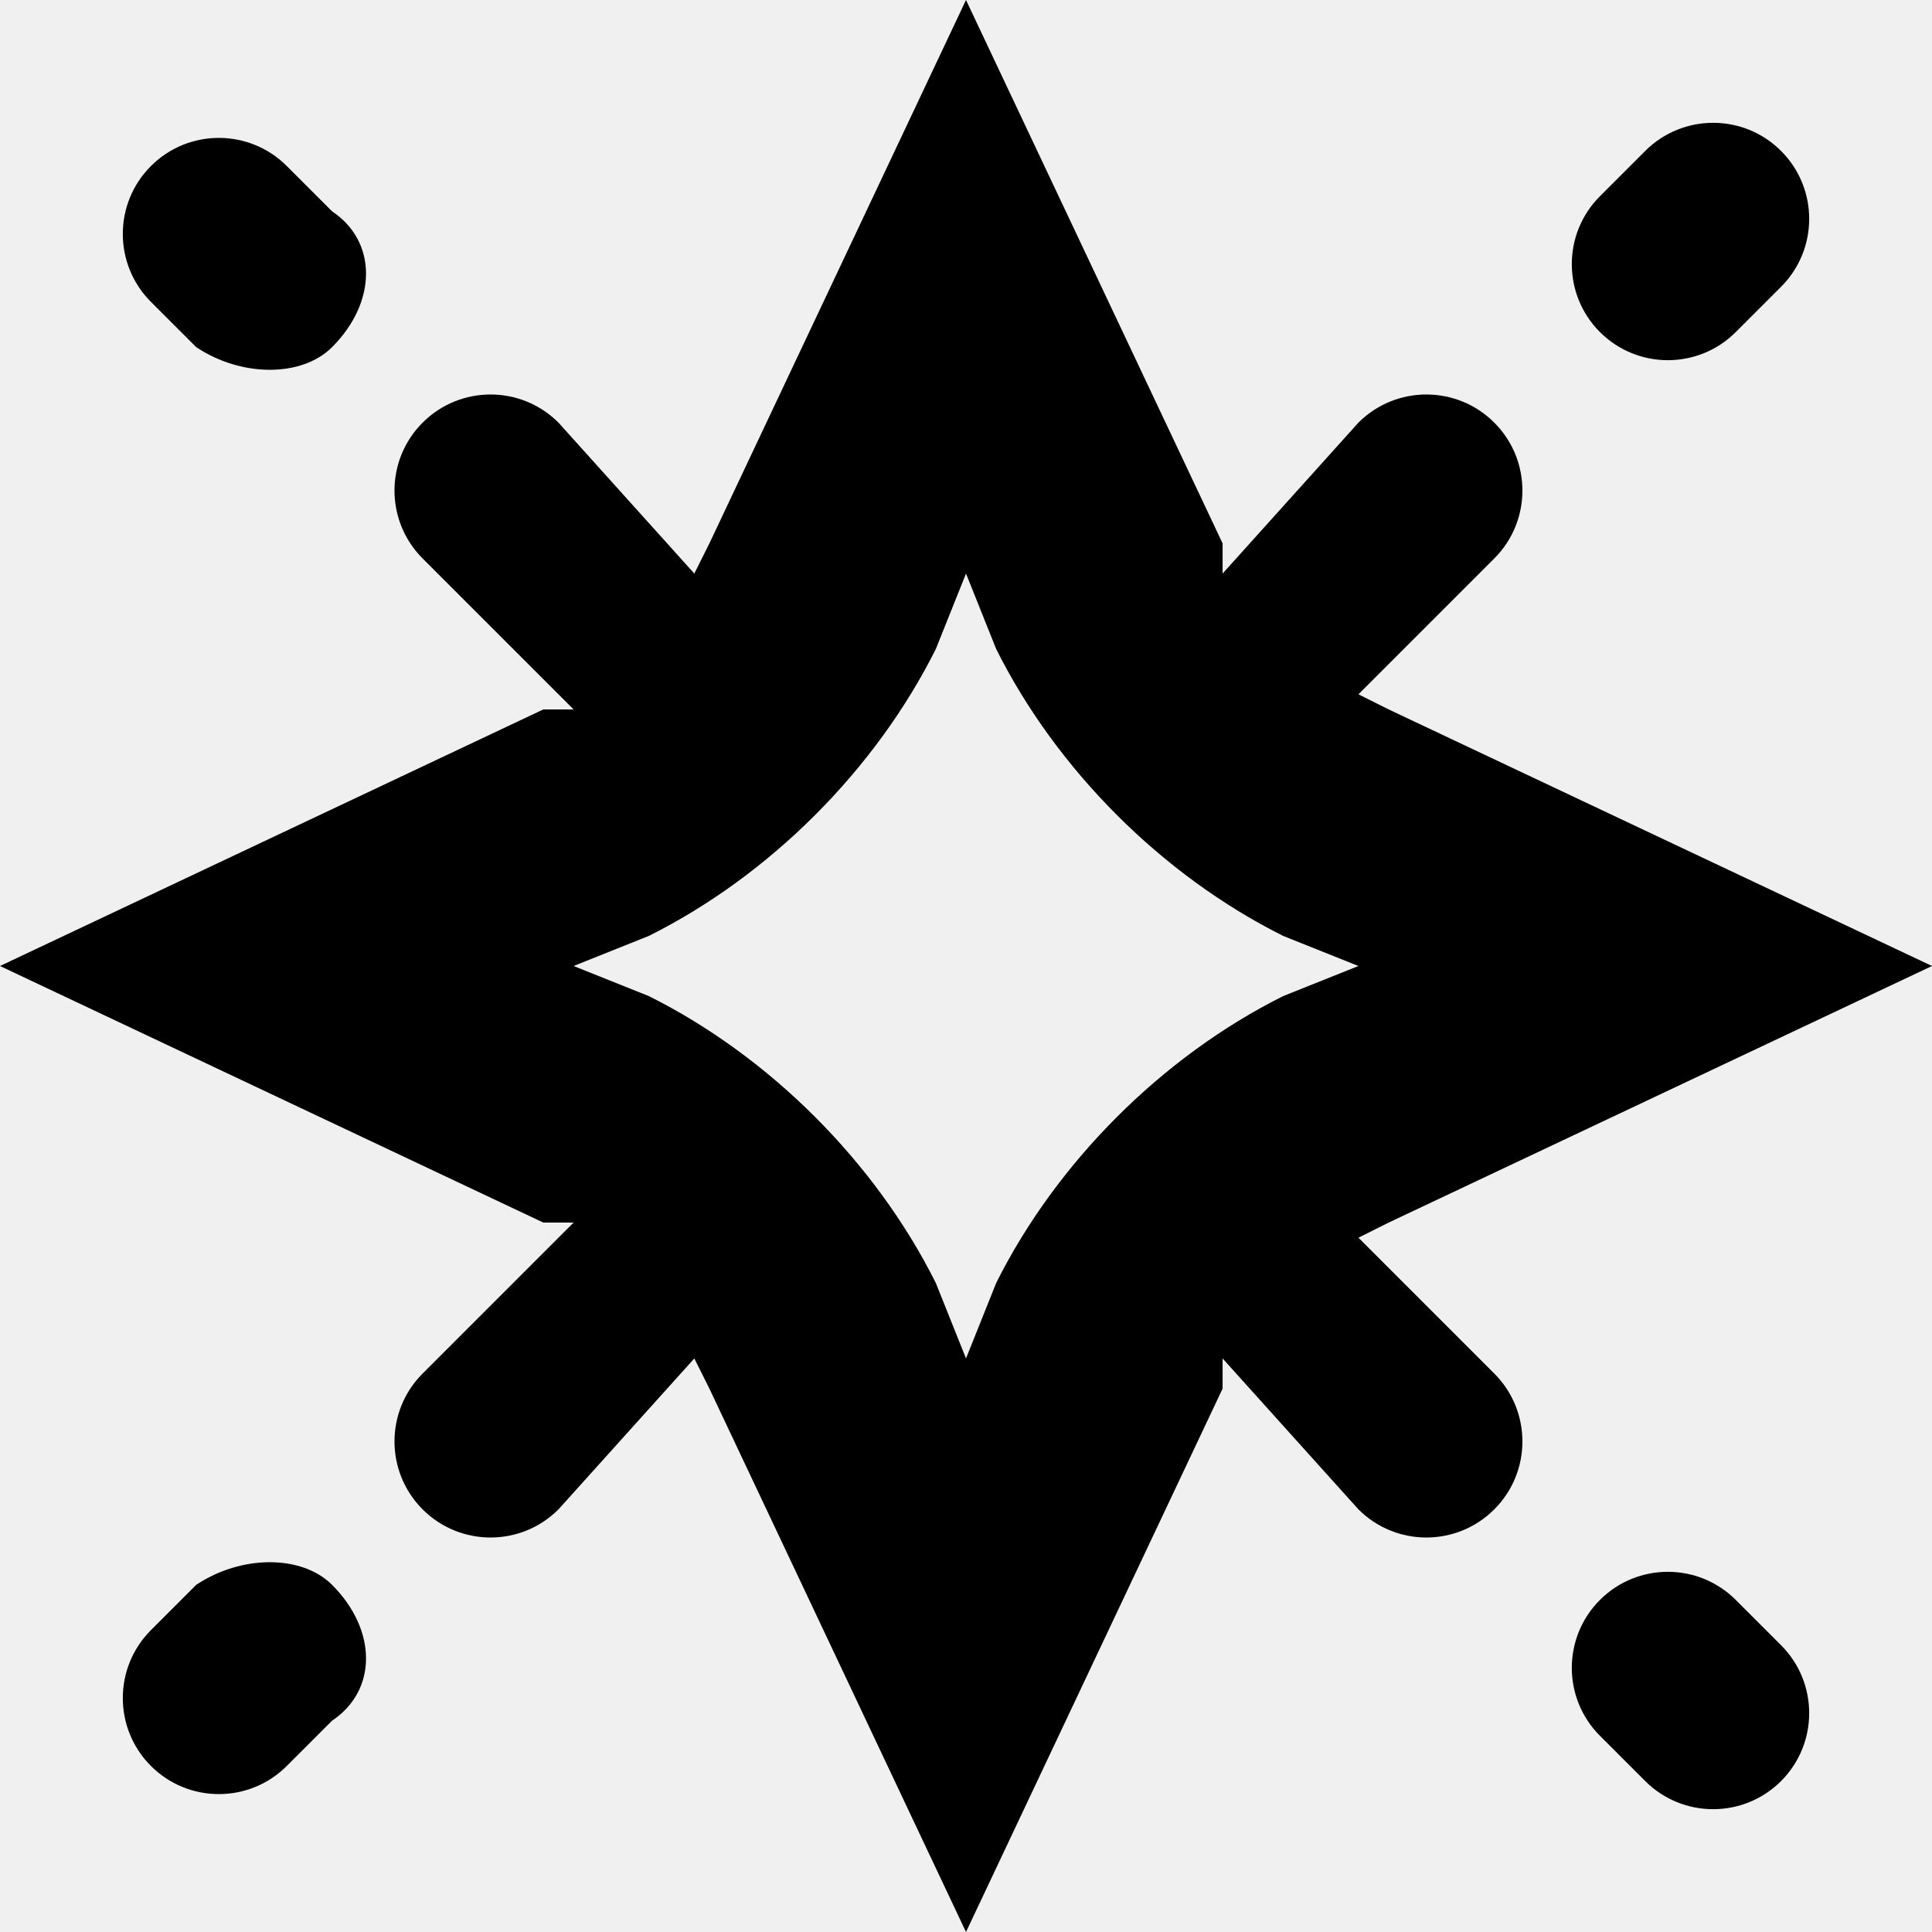
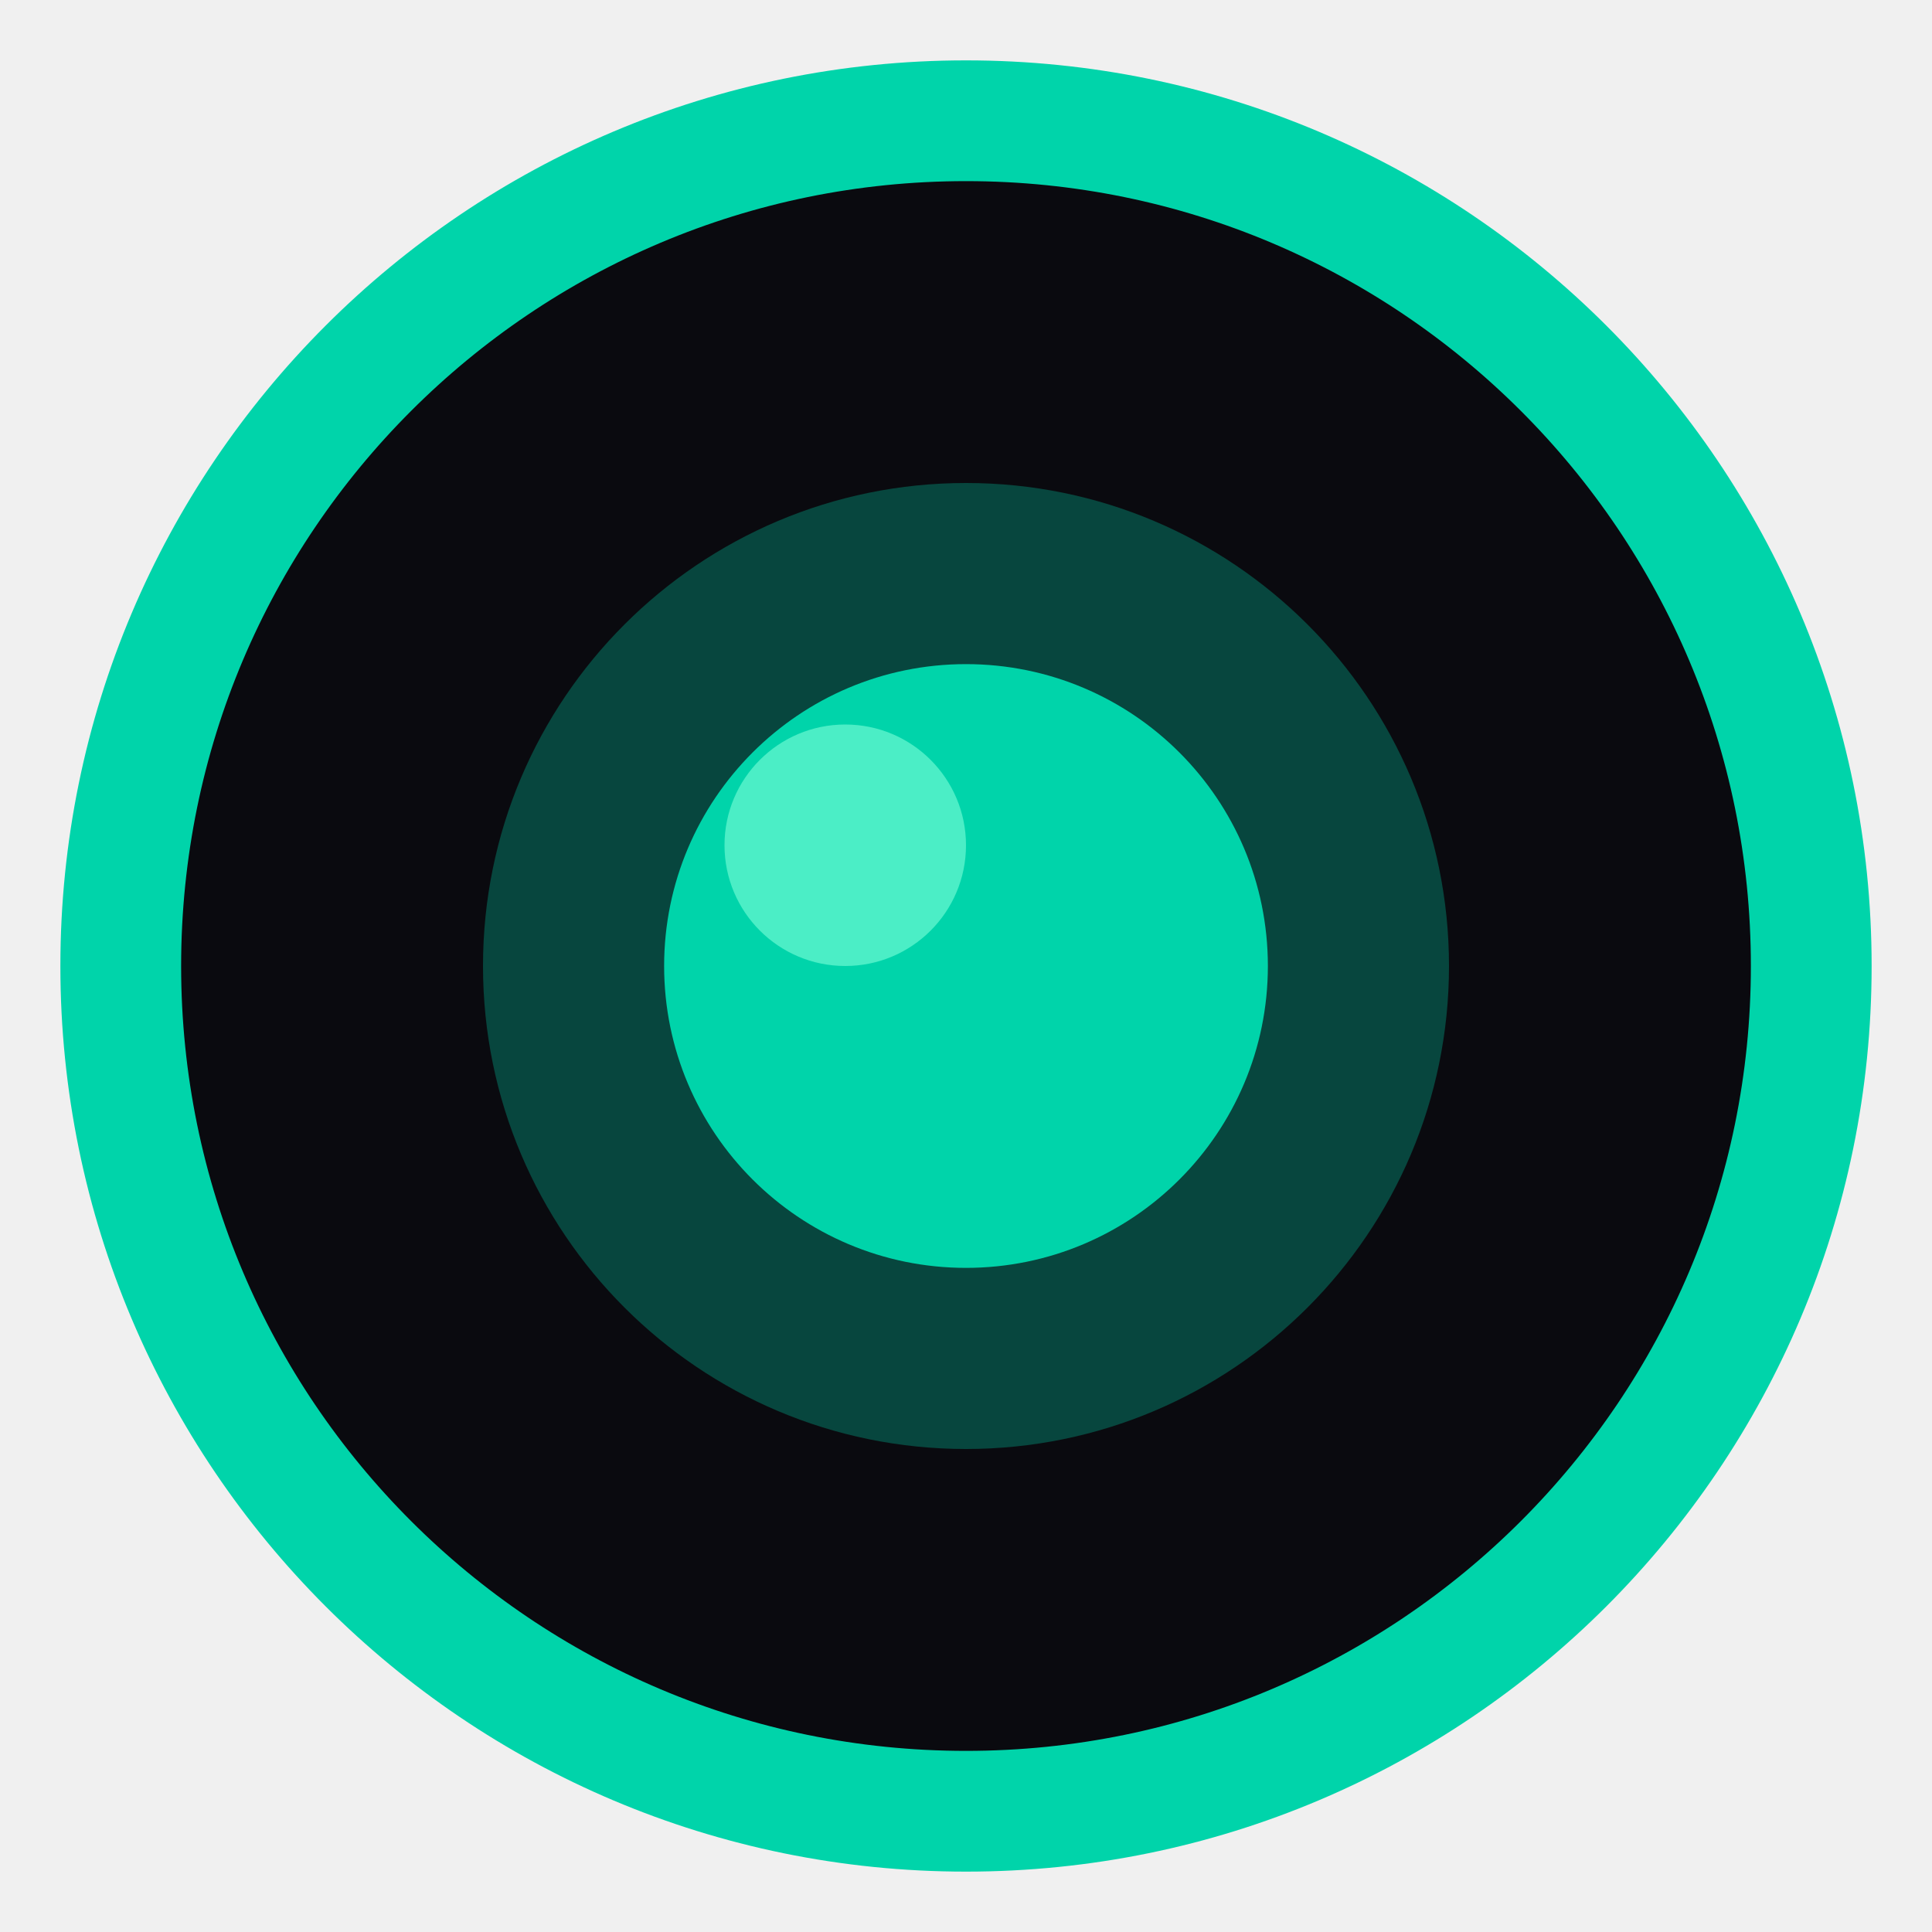
- <svg xmlns="http://www.w3.org/2000/svg" viewBox="0 0 128 128">
-   <path fill-rule="evenodd" d="M81 36 64 0 47 36l-1 2-9-10a6 6 0 0 0-9 9l10 10h-2L0 64l36 17h2L28 91a6 6 0 1 0 9 9l9-10 1 2 17 36 17-36v-2l9 10a6 6 0 1 0 9-9l-9-9 2-1 36-17-36-17-2-1 9-9a6 6 0 1 0-9-9l-9 10v-2Zm-17 2-2 5c-4 8-11 15-19 19l-5 2 5 2c8 4 15 11 19 19l2 5 2-5c4-8 11-15 19-19l5-2-5-2c-8-4-15-11-19-19l-2-5Z" clip-rule="evenodd" />
-   <path d="M118 19a6 6 0 0 0-9-9l-3 3a6 6 0 1 0 9 9l3-3Zm-96 4c-2 2-6 2-9 0l-3-3a6 6 0 1 1 9-9l3 3c3 2 3 6 0 9Zm0 82c-2-2-6-2-9 0l-3 3a6 6 0 1 0 9 9l3-3c3-2 3-6 0-9Zm96 4a6 6 0 0 1-9 9l-3-3a6 6 0 1 1 9-9l3 3Z" />
-   <style>path{fill:#000}@media (prefers-color-scheme:dark){path{fill:#fff}}</style>
+ <svg xmlns="http://www.w3.org/2000/svg" viewBox="0 0 32 32">
+   <circle cx="16" cy="16" r="14" fill="#0a0a0f" stroke="#00d4aa" stroke-width="2" />
+   <circle cx="16" cy="16" r="8" fill="#00d4aa" opacity="0.3" />
+   <circle cx="16" cy="16" r="5" fill="#00d4aa" />
+   <circle cx="14" cy="14" r="2" fill="#7dffd8" opacity="0.6" />
</svg>
